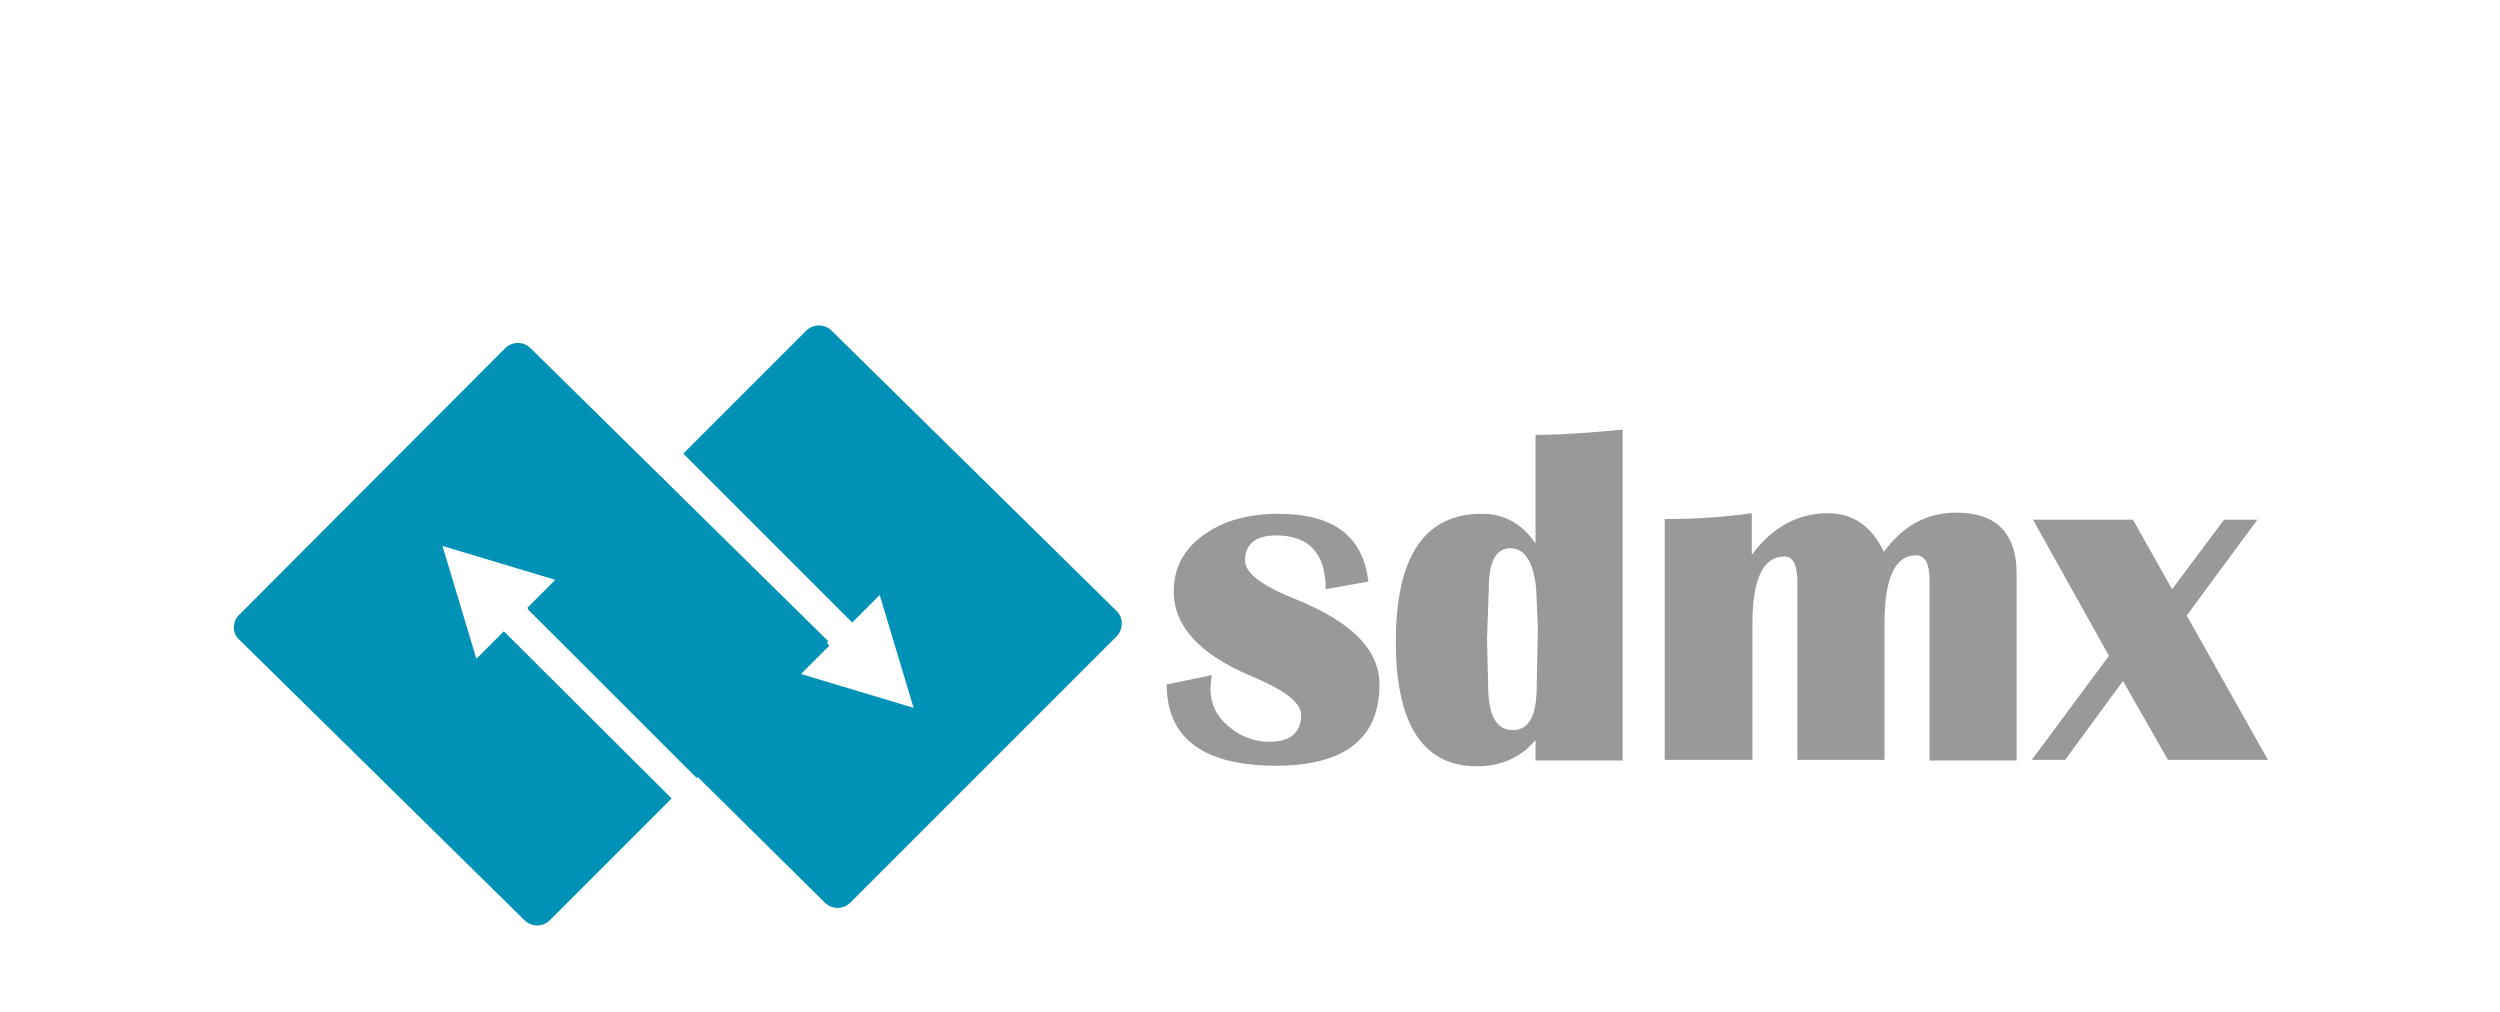
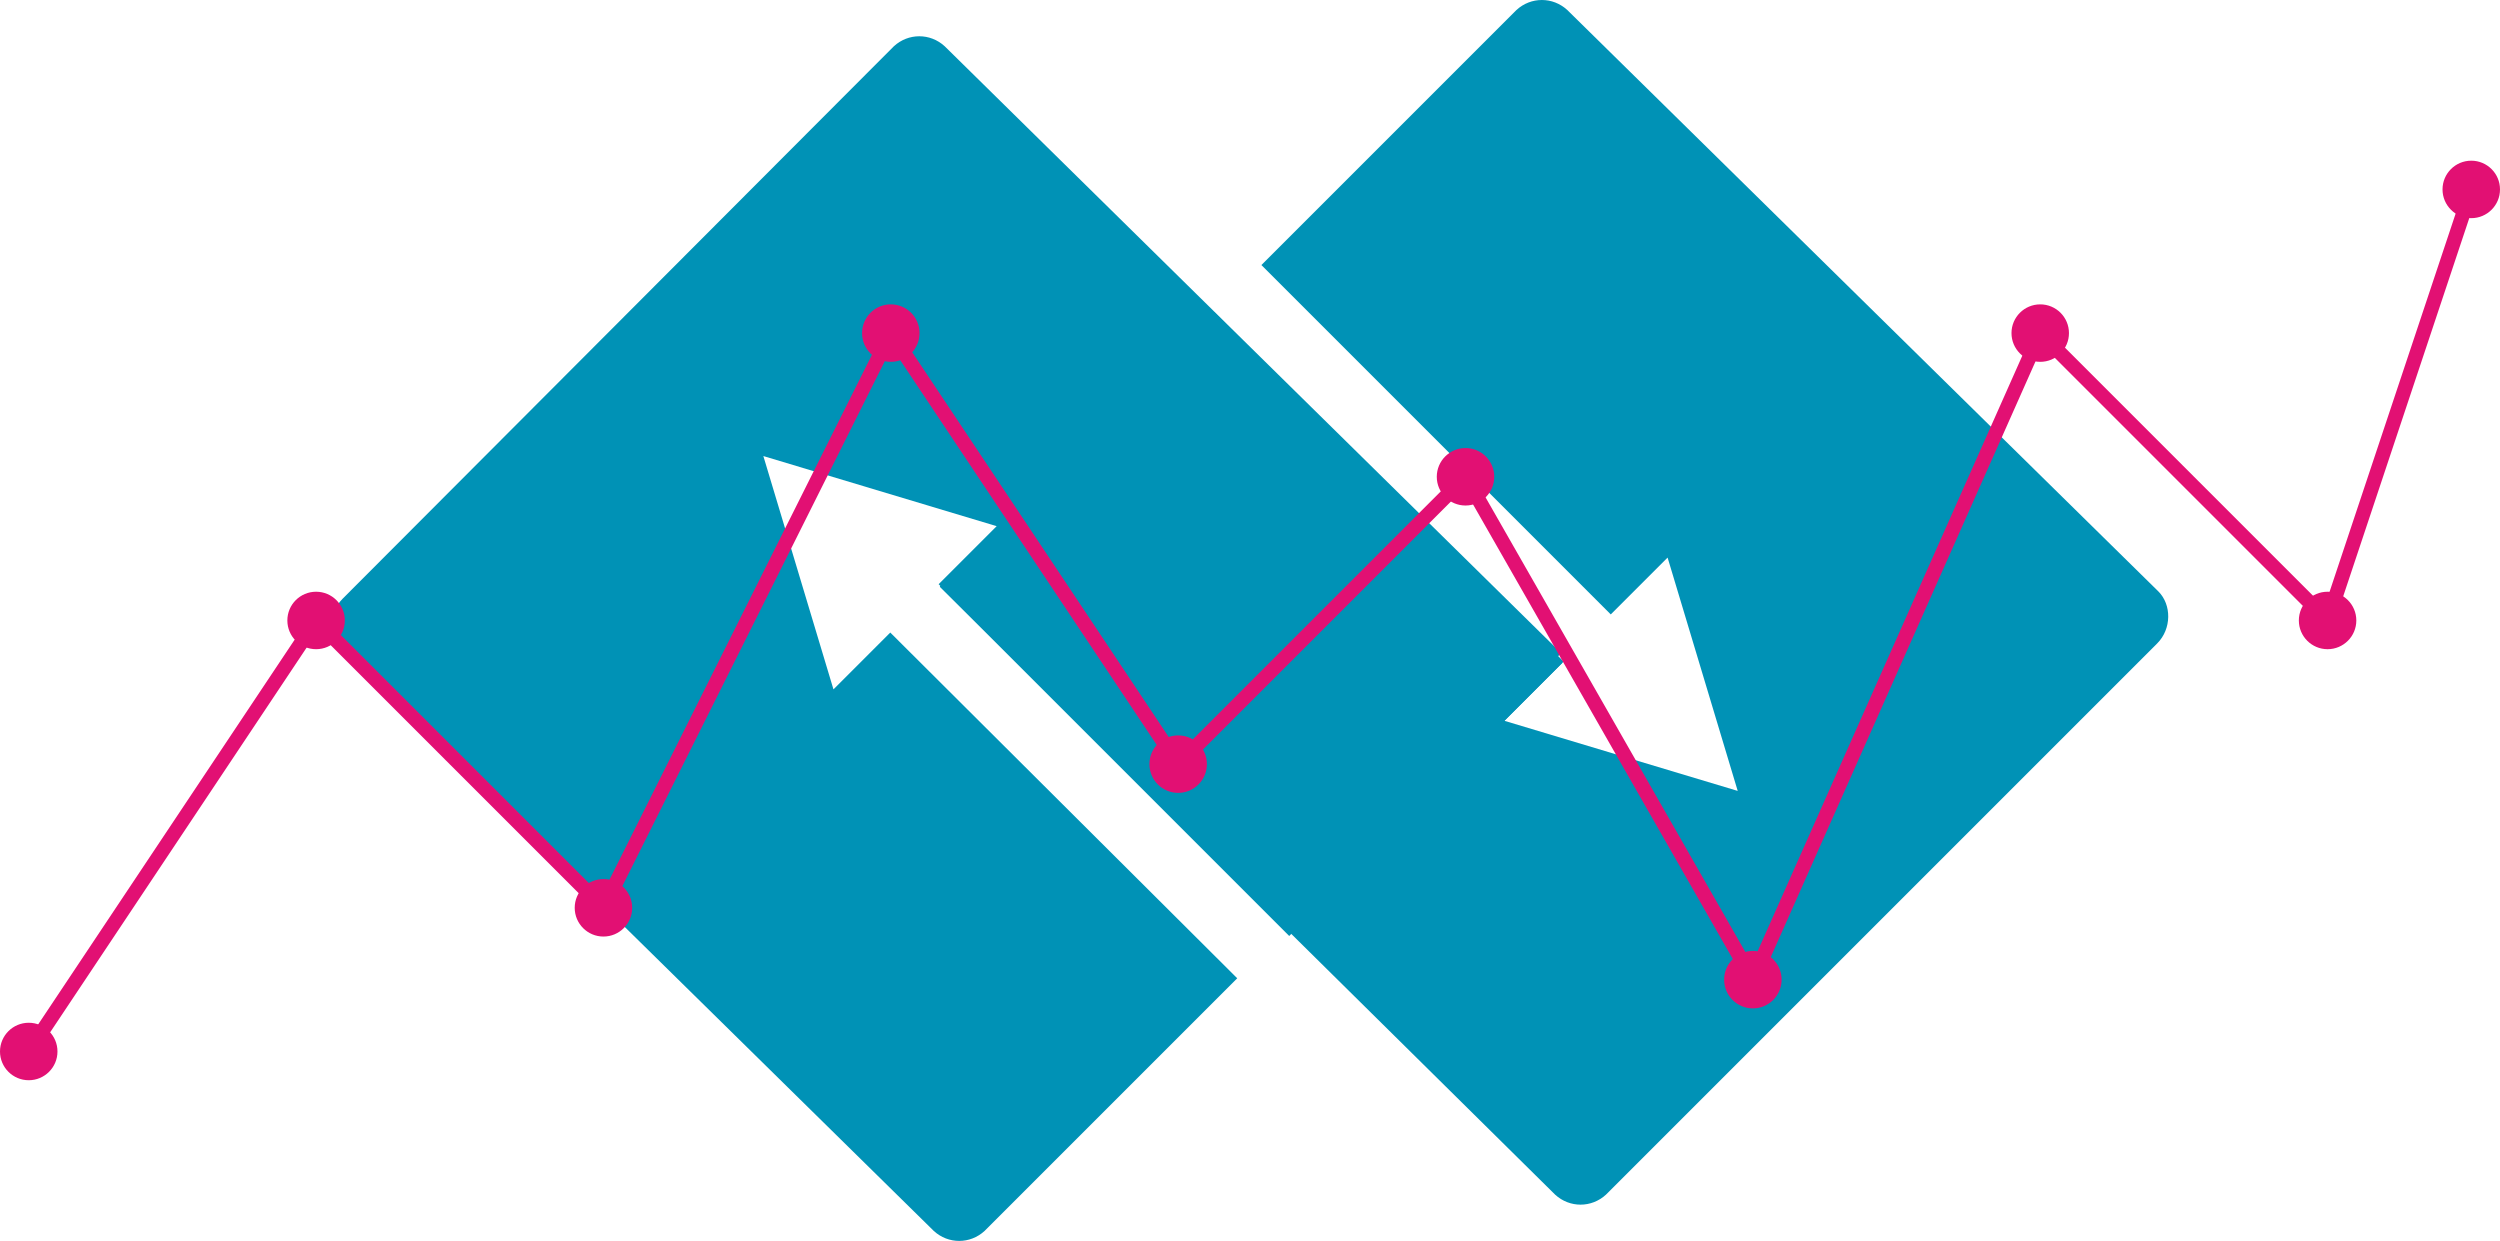
- <svg xmlns="http://www.w3.org/2000/svg" version="1.1" id="Capa_1" x="0px" y="0px" viewBox="0 0 427.7 173" style="enable-background:new 0 0 427.7 173;" xml:space="preserve">
-   <style type="text/css">
+ <svg xmlns="http://www.w3.org/2000/svg" version="1.1" id="Capa_1" x="0px" y="0px" viewBox="0 0 206.802 102.65" xml:space="preserve" width="206.802" height="102.65">
+   <defs id="defs7">
+ 	
+ 	
+ 	
+ 	
+ </defs>
+   <style type="text/css" id="style1">
	.st0{fill:#999999;}
	.st1{fill:#0092b6;}
	.st2{fill:#0092b6;}
</style>
-   <g>
-     <g>
-       <path class="st0" d="M234.1,99.5l-7.3,1.3c0-6.1-2.8-9.2-8.5-9.2c-3.5,0-5.3,1.5-5.3,4.3c0,2.2,3,4.4,9.1,6.8    c9.2,3.8,13.9,8.5,13.9,14.4c0,9.2-5.9,13.9-17.7,13.9c-12.4,0-18.7-4.7-18.7-13.9l7.7-1.6c-0.1,0.9-0.2,1.7-0.2,2.5    c0,2.4,1,4.5,3,6.2s4.3,2.7,7.1,2.7c3.6,0,5.4-1.6,5.4-4.6c0-2.1-2.9-4.3-8.7-6.7c-8.7-3.7-13.1-8.5-13.1-14.4    c0-3.9,1.6-7.1,5-9.6c3.4-2.5,7.7-3.7,12.9-3.7C228.1,87.9,233.2,91.7,234.1,99.5z" />
-       <path class="st0" d="M277.6,73.5v56.6h-14.9v-3.5c-2.5,3-5.9,4.5-10,4.5c-9.2,0-13.9-7.1-13.9-21.3c0-14.6,4.9-21.9,14.7-21.9    c3.9,0,6.9,1.7,9.2,5.1V74.4C267.3,74.4,272.2,74,277.6,73.5z M258.4,93.8c-2.5,0-3.7,2.3-3.7,6.9l-0.3,8.7l0.2,7.9    c0,5.1,1.4,7.6,4.2,7.6c2.8,0,4.1-2.5,4.1-7.5l0.2-10l-0.3-6.8C262.3,96,260.8,93.8,258.4,93.8z" />
-       <path class="st0" d="M345,130.1h-14.9V99.1c0-2.7-0.8-4.1-2.3-4.1c-3.6,0-5.4,3.9-5.4,11.7v23.3h-14.9V99.8c0-3.1-0.7-4.6-2.2-4.6    c-3.7,0-5.5,3.9-5.5,11.6v23.2h-15V88.8c5,0,10-0.3,14.9-1v7.1c3.5-4.7,7.9-7.1,13-7.1c4.3,0,7.5,2.2,9.6,6.6    c3.3-4.5,7.4-6.7,12.4-6.7c6.8,0,10.3,3.5,10.3,10.4L345,130.1L345,130.1z" />
-       <path class="st0" d="M386.2,88.9l-12.1,16.4L388,130h-17.1l-7.7-13.5l-9.9,13.5h-5.7l13.2-17.8l-13-23.3h17.1l6.7,11.9l8.9-11.9    H386.2z" />
-     </g>
-     <path class="st1" d="M81.5,112.7l-5.8-19.3L95,99.2l-4.8,4.8l28.6,28.6l22.9-22.9L90.7,59.5c-1.2-1.1-3-1.1-4.2,0l-45.6,45.7   c-1.2,1.2-1.2,3.1,0,4.2l48.9,48.1c1.2,1.1,3,1.1,4.2,0l20.9-20.9L86.2,108L81.5,112.7z" />
-     <path class="st1" d="M191.1,104.6l-48.9-48.1c-1.2-1.1-3-1.1-4.2,0l-21.1,21.1l28.9,28.9l4.7-4.7l5.8,19.3l-19.3-5.8l4.8-4.8   L113,81.5l-22.7,22.7l50.9,50.3c1.2,1.1,3,1.1,4.2,0l45.6-45.6C192.2,107.7,192.2,105.7,191.1,104.6z" />
-     <path class="st2" d="M90.3,104.2L113,81.5l28.9,28.9l-22.7,22.7C119.3,133.2,91.5,105.4,90.3,104.2z" />
+   <g id="g7" style="stroke-width:1.002;stroke-dasharray:none" transform="translate(-12.5556,-55.675)">
+     <path class="st1" d="m 81.5,112.7 -5.8,-19.3 19.3,5.8 -4.8,4.8 28.6,28.6 22.9,-22.9 -51,-50.2 c -1.2,-1.1 -3,-1.1 -4.2,0 l -45.6,45.7 c -1.2,1.2 -1.2,3.1 0,4.2 l 48.9,48.1 c 1.2,1.1 3,1.1 4.2,0 L 114.9,136.6 86.2,108 Z" id="path5" style="stroke-width:1.002;stroke-dasharray:none" />
+     <path class="st1" d="M 191.1,104.6 142.2,56.5 c -1.2,-1.1 -3,-1.1 -4.2,0 l -21.1,21.1 28.9,28.9 4.7,-4.7 5.8,19.3 -19.3,-5.8 4.8,-4.8 -28.8,-29 -22.7,22.7 50.9,50.3 c 1.2,1.1 3,1.1 4.2,0 L 191,108.9 c 1.2,-1.2 1.2,-3.2 0.1,-4.3 z" id="path6" style="stroke-width:1.002;stroke-dasharray:none" />
+     <path class="st2" d="m 90.3,104.2 22.7,-22.7 28.9,28.9 -22.7,22.7 c 0.1,0.1 -27.7,-27.7 -28.9,-28.9 z" id="path7" style="stroke-width:1.002;stroke-dasharray:none" />
+   </g>
+   <g id="g11" transform="matrix(0.5942578,0,0,0.5942578,-21.39328,-8.10078)">
+     <path d="m 40,160 40,-60 40,40 40,-80 40,60 40,-40 40,70 40,-90 40,40 20,-60" stroke="#e21073" stroke-width="2" fill="none" id="path2" />
+     <circle cx="40" cy="160" r="4" fill="#e21073" id="circle2" />
+     <circle cx="80" cy="100" r="4" fill="#e21073" id="circle3" />
+     <circle cx="120" cy="140" r="4" fill="#e21073" id="circle4" />
+     <circle cx="160" cy="60" r="4" fill="#e21073" id="circle5" />
+     <circle cx="200" cy="120" r="4" fill="#e21073" id="circle6" />
+     <circle cx="240" cy="80" r="4" fill="#e21073" id="circle7" />
+     <circle cx="280" cy="150" r="4" fill="#e21073" id="circle8" />
+     <circle cx="320" cy="60" r="4" fill="#e21073" id="circle9" />
+     <circle cx="360" cy="100" r="4" fill="#e21073" id="circle10" />
+     <circle cx="380" cy="40" r="4" fill="#e21073" id="circle11" />
  </g>
</svg>
